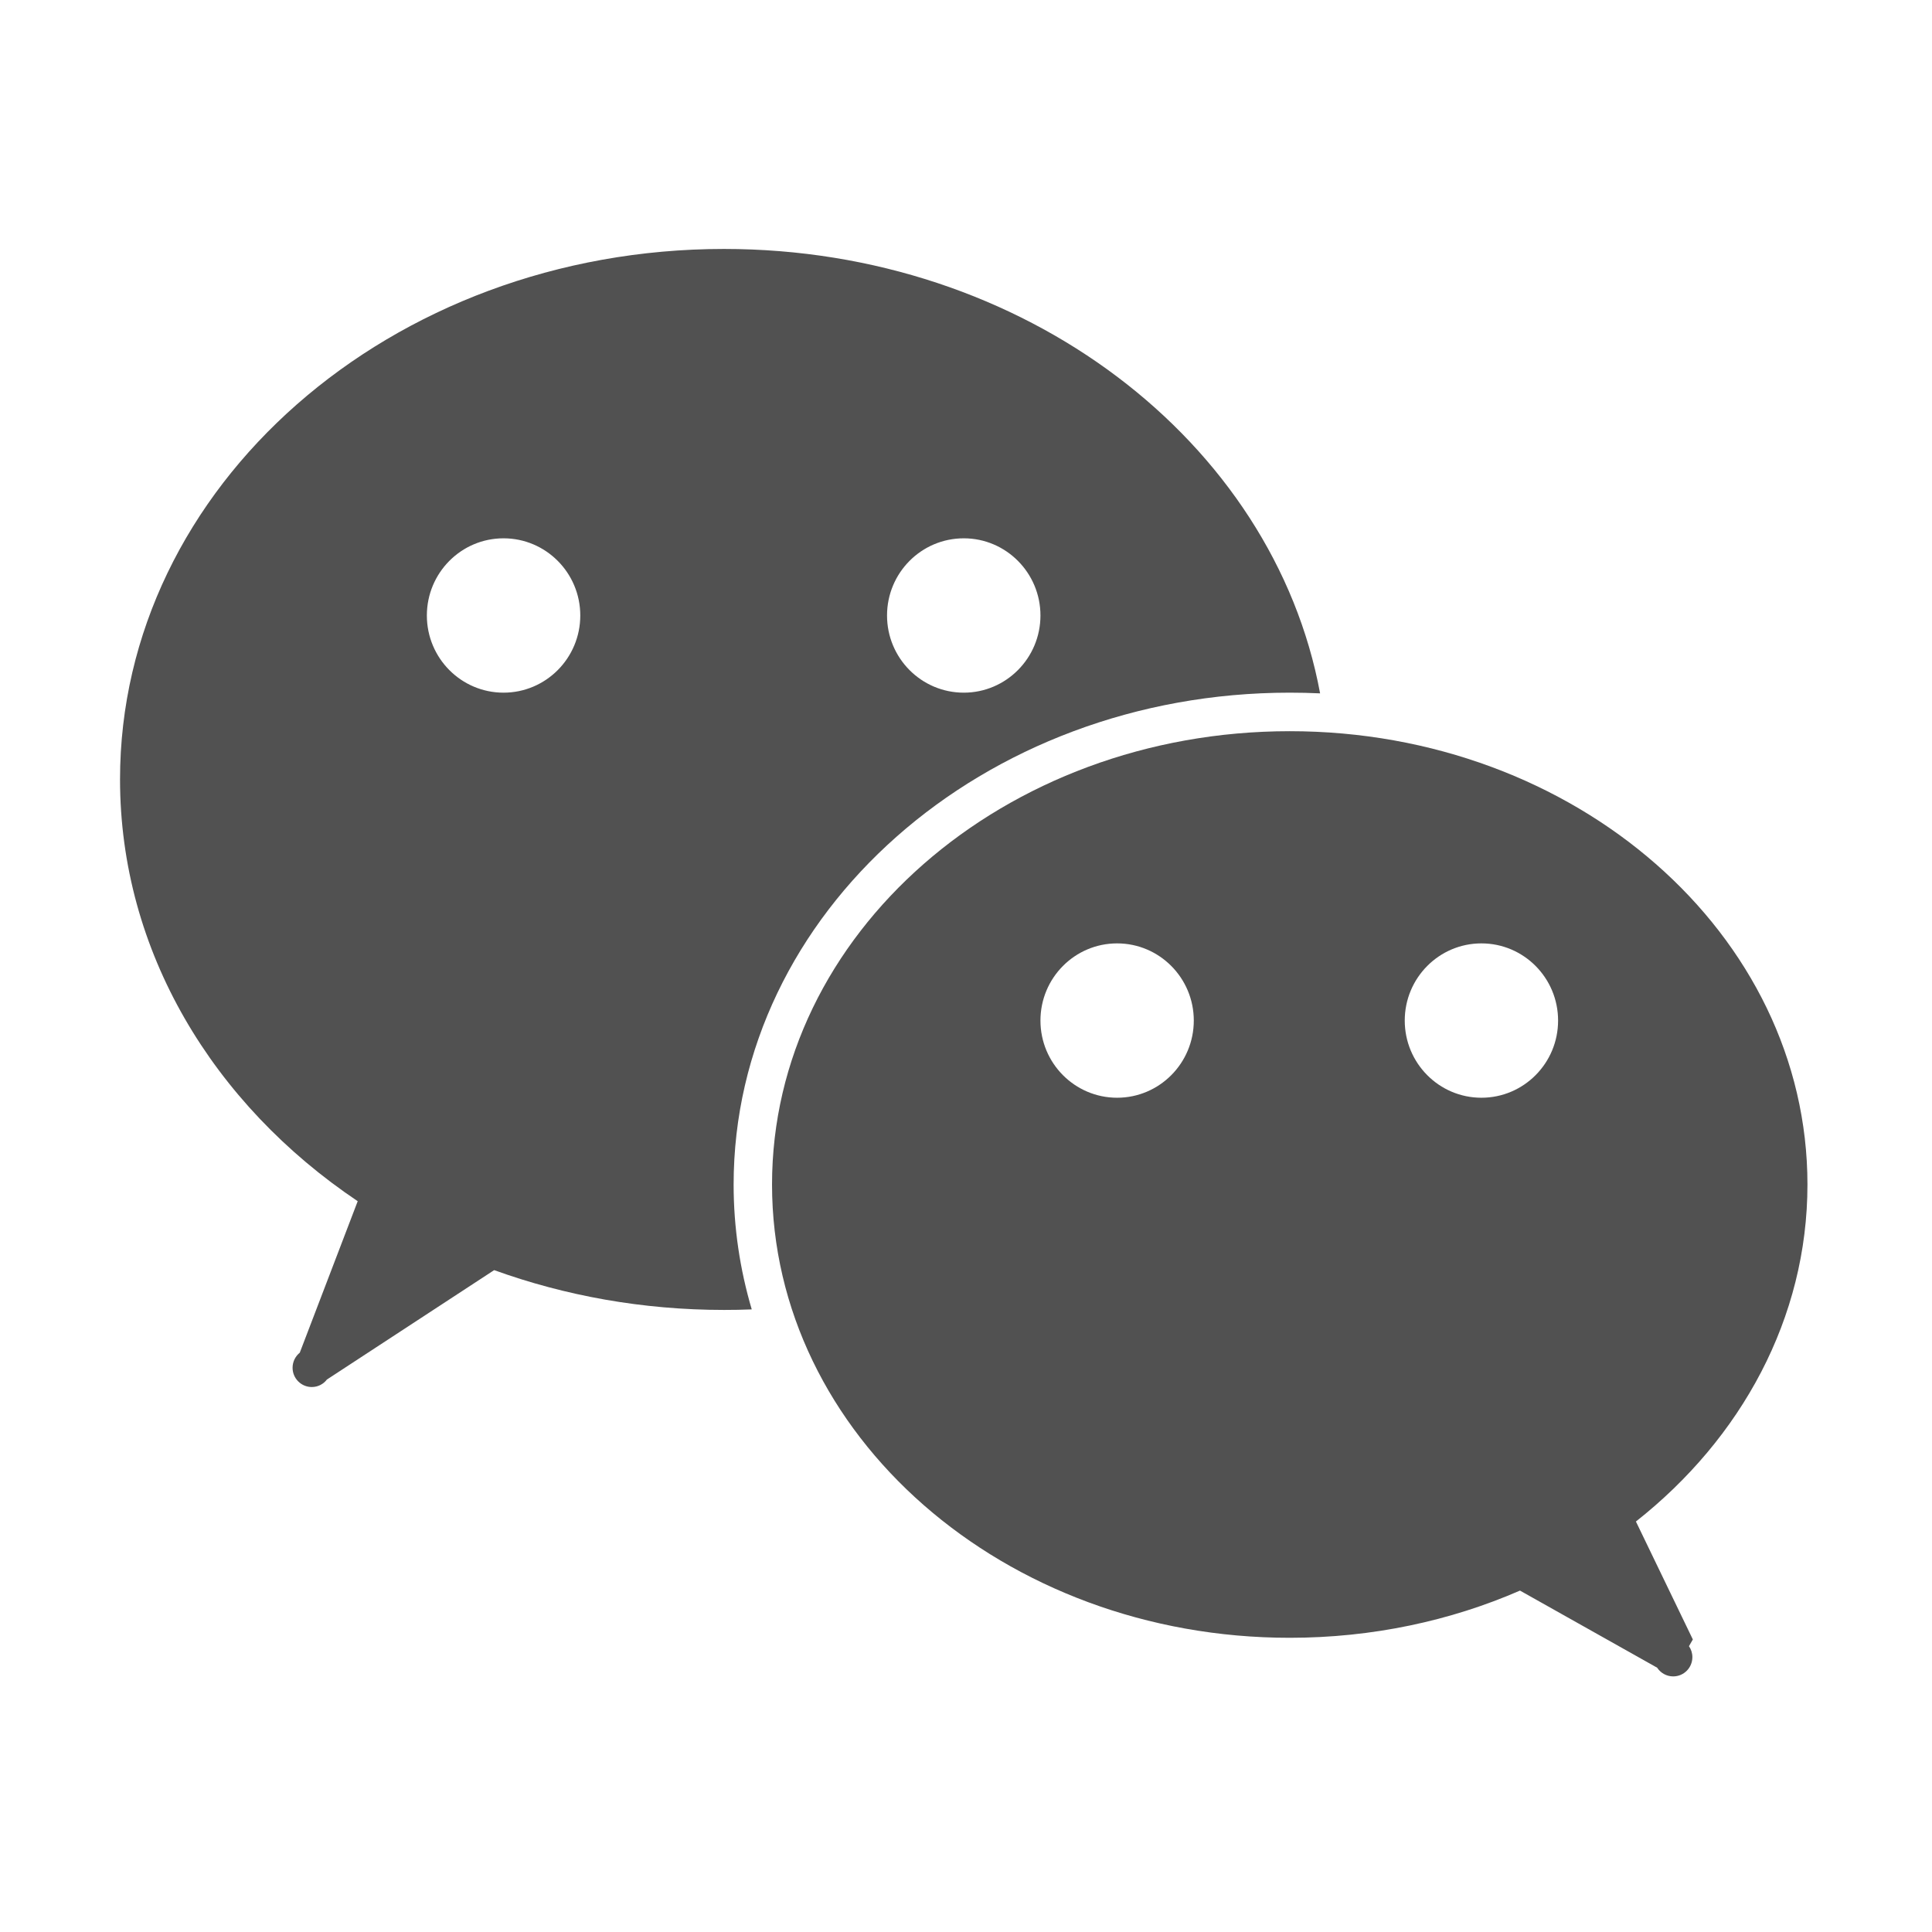
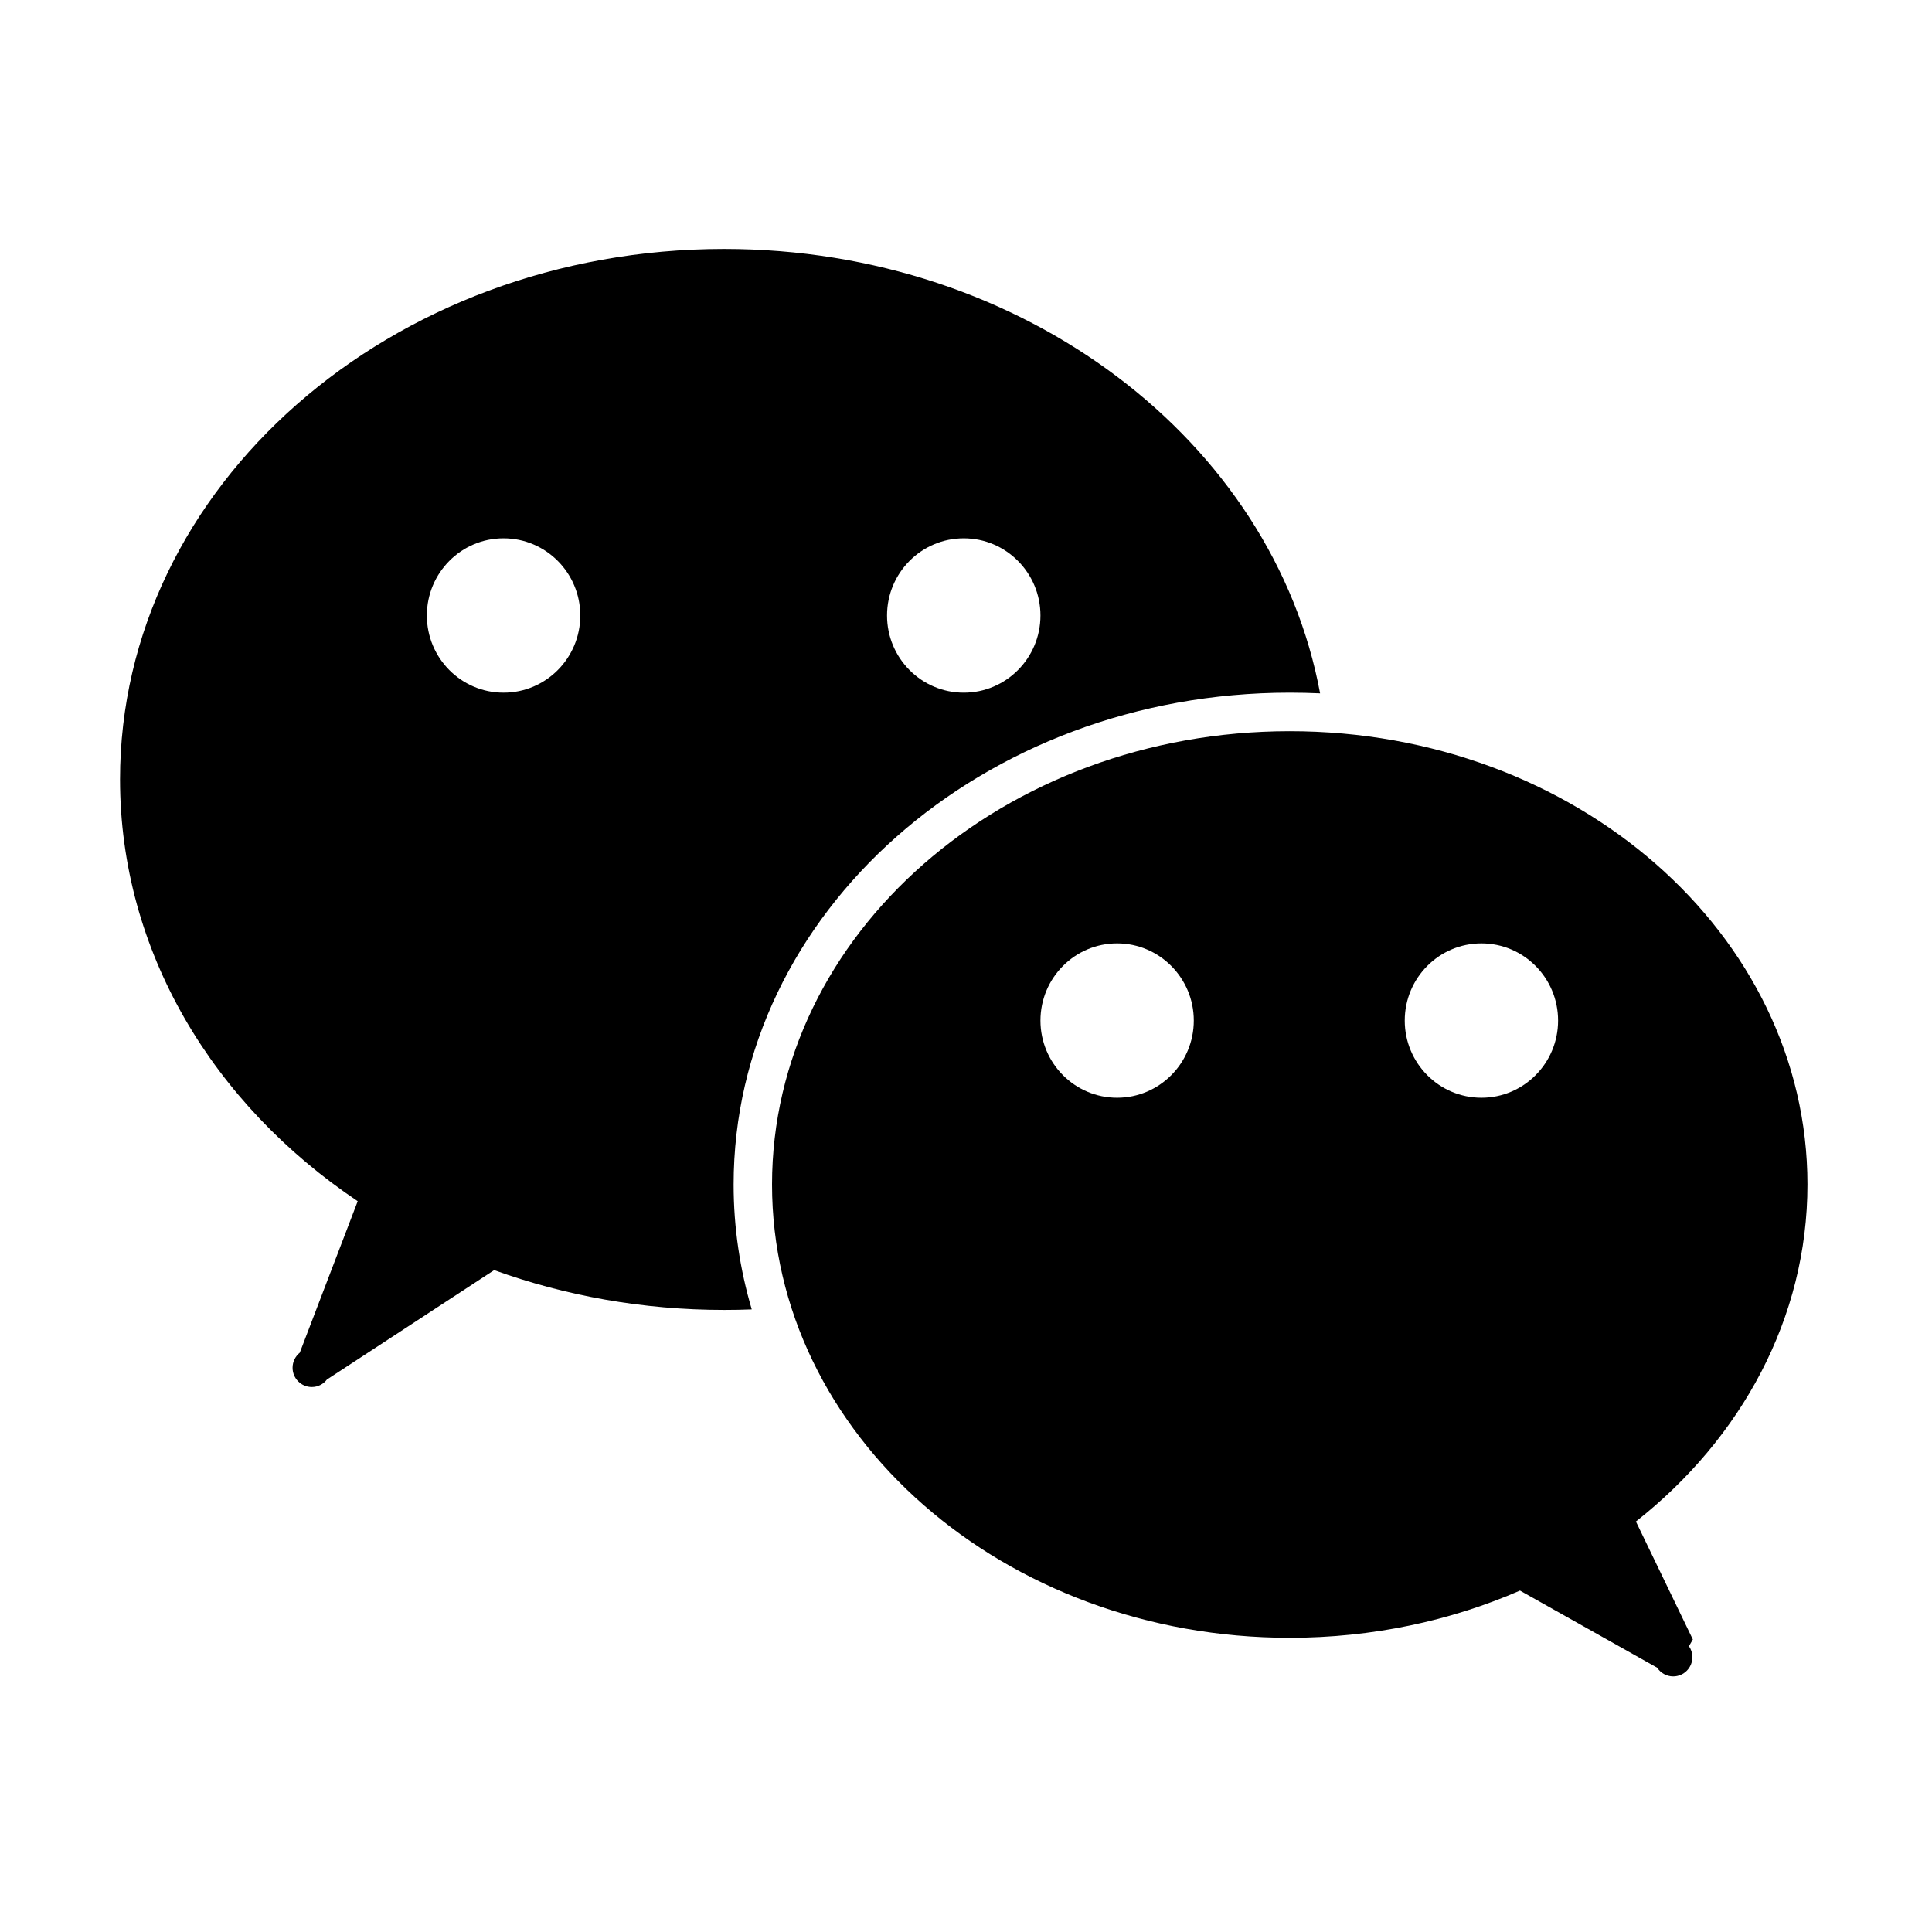
- <svg xmlns="http://www.w3.org/2000/svg" t="1722851299001" class="icon" viewBox="0 0 1024 1024" version="1.1" p-id="4083" width="64" height="64">
-   <path d="M867.07 806.432c55.782-43.961 90.919-107.728 90.919-178.635 0-132.684-122.894-240.248-274.398-240.248-151.504 0-274.398 107.564-274.398 240.248 0 132.704 122.812 240.267 274.357 240.267 43.838 0 85.296-9.01 122.073-25.018l72.694 40.863c1.807 2.771 4.967 4.618 8.498 4.618 5.664 0 10.179-4.577 10.179-10.221 0-2.134-0.657-4.145-1.806-5.787l2.053-3.571L867.07 806.432zM592.098 581.823c-22.452 0-40.637-18.327-40.637-40.904s18.184-40.904 40.637-40.904c22.41 0 40.637 18.327 40.637 40.904S614.509 581.823 592.098 581.823zM785.182 581.823c-22.452 0-40.637-18.327-40.637-40.904s18.184-40.904 40.637-40.904 40.637 18.327 40.637 40.904S807.635 581.823 785.182 581.823z" fill="#515151" p-id="4084" />
-   <path d="M383.743 131.949c-176.788 0-320.124 125.89-320.124 281.15 0 91.165 49.379 172.171 125.973 223.562l-30.703 80.288c-2.298 1.888-3.817 4.741-3.817 7.984 0 5.645 4.557 10.221 10.18 10.221 3.284 0 6.198-1.56 8.004-3.961l88.661-58c37.599 13.586 78.687 21.099 121.869 21.099 4.884 0 9.809-0.082 14.654-0.288-6.239-21.138-9.605-43.304-9.605-66.167 0-143.992 131.966-260.709 294.716-260.709 5.418 0 10.796 0.123 16.131 0.369C674.889 233.93 542.842 131.949 383.743 131.949zM266.884 367.127c-22.452 0-40.637-18.327-40.637-40.904s18.184-40.904 40.637-40.904c22.452 0 40.677 18.327 40.677 40.904S289.336 367.127 266.884 367.127zM510.825 367.127c-22.493 0-40.677-18.327-40.677-40.904s18.184-40.904 40.677-40.904c22.411 0 40.637 18.327 40.637 40.904S533.237 367.127 510.825 367.127z" fill="#515151" p-id="4085" />
+ <svg xmlns="http://www.w3.org/2000/svg" viewBox="0 0 1024 1024">
+   <path fill="currentColor" d="M867.07 806.432c55.782-43.961 90.919-107.728 90.919-178.635 0-132.684-122.894-240.248-274.398-240.248-151.504 0-274.398 107.564-274.398 240.248 0 132.704 122.812 240.267 274.357 240.267 43.838 0 85.296-9.01 122.073-25.018l72.694 40.863c1.807 2.771 4.967 4.618 8.498 4.618 5.664 0 10.179-4.577 10.179-10.221 0-2.134-0.657-4.145-1.806-5.787l2.053-3.571L867.07 806.432zM592.098 581.823c-22.452 0-40.637-18.327-40.637-40.904s18.184-40.904 40.637-40.904c22.41 0 40.637 18.327 40.637 40.904S614.509 581.823 592.098 581.823zM785.182 581.823c-22.452 0-40.637-18.327-40.637-40.904s18.184-40.904 40.637-40.904 40.637 18.327 40.637 40.904S807.635 581.823 785.182 581.823z" p-id="4084" />
+   <path fill="currentColor" d="M383.743 131.949c-176.788 0-320.124 125.89-320.124 281.15 0 91.165 49.379 172.171 125.973 223.562l-30.703 80.288c-2.298 1.888-3.817 4.741-3.817 7.984 0 5.645 4.557 10.221 10.18 10.221 3.284 0 6.198-1.56 8.004-3.961l88.661-58c37.599 13.586 78.687 21.099 121.869 21.099 4.884 0 9.809-0.082 14.654-0.288-6.239-21.138-9.605-43.304-9.605-66.167 0-143.992 131.966-260.709 294.716-260.709 5.418 0 10.796 0.123 16.131 0.369C674.889 233.93 542.842 131.949 383.743 131.949zM266.884 367.127c-22.452 0-40.637-18.327-40.637-40.904s18.184-40.904 40.637-40.904c22.452 0 40.677 18.327 40.677 40.904S289.336 367.127 266.884 367.127zM510.825 367.127c-22.493 0-40.677-18.327-40.677-40.904s18.184-40.904 40.677-40.904c22.411 0 40.637 18.327 40.637 40.904S533.237 367.127 510.825 367.127z" p-id="4085" />
</svg>
